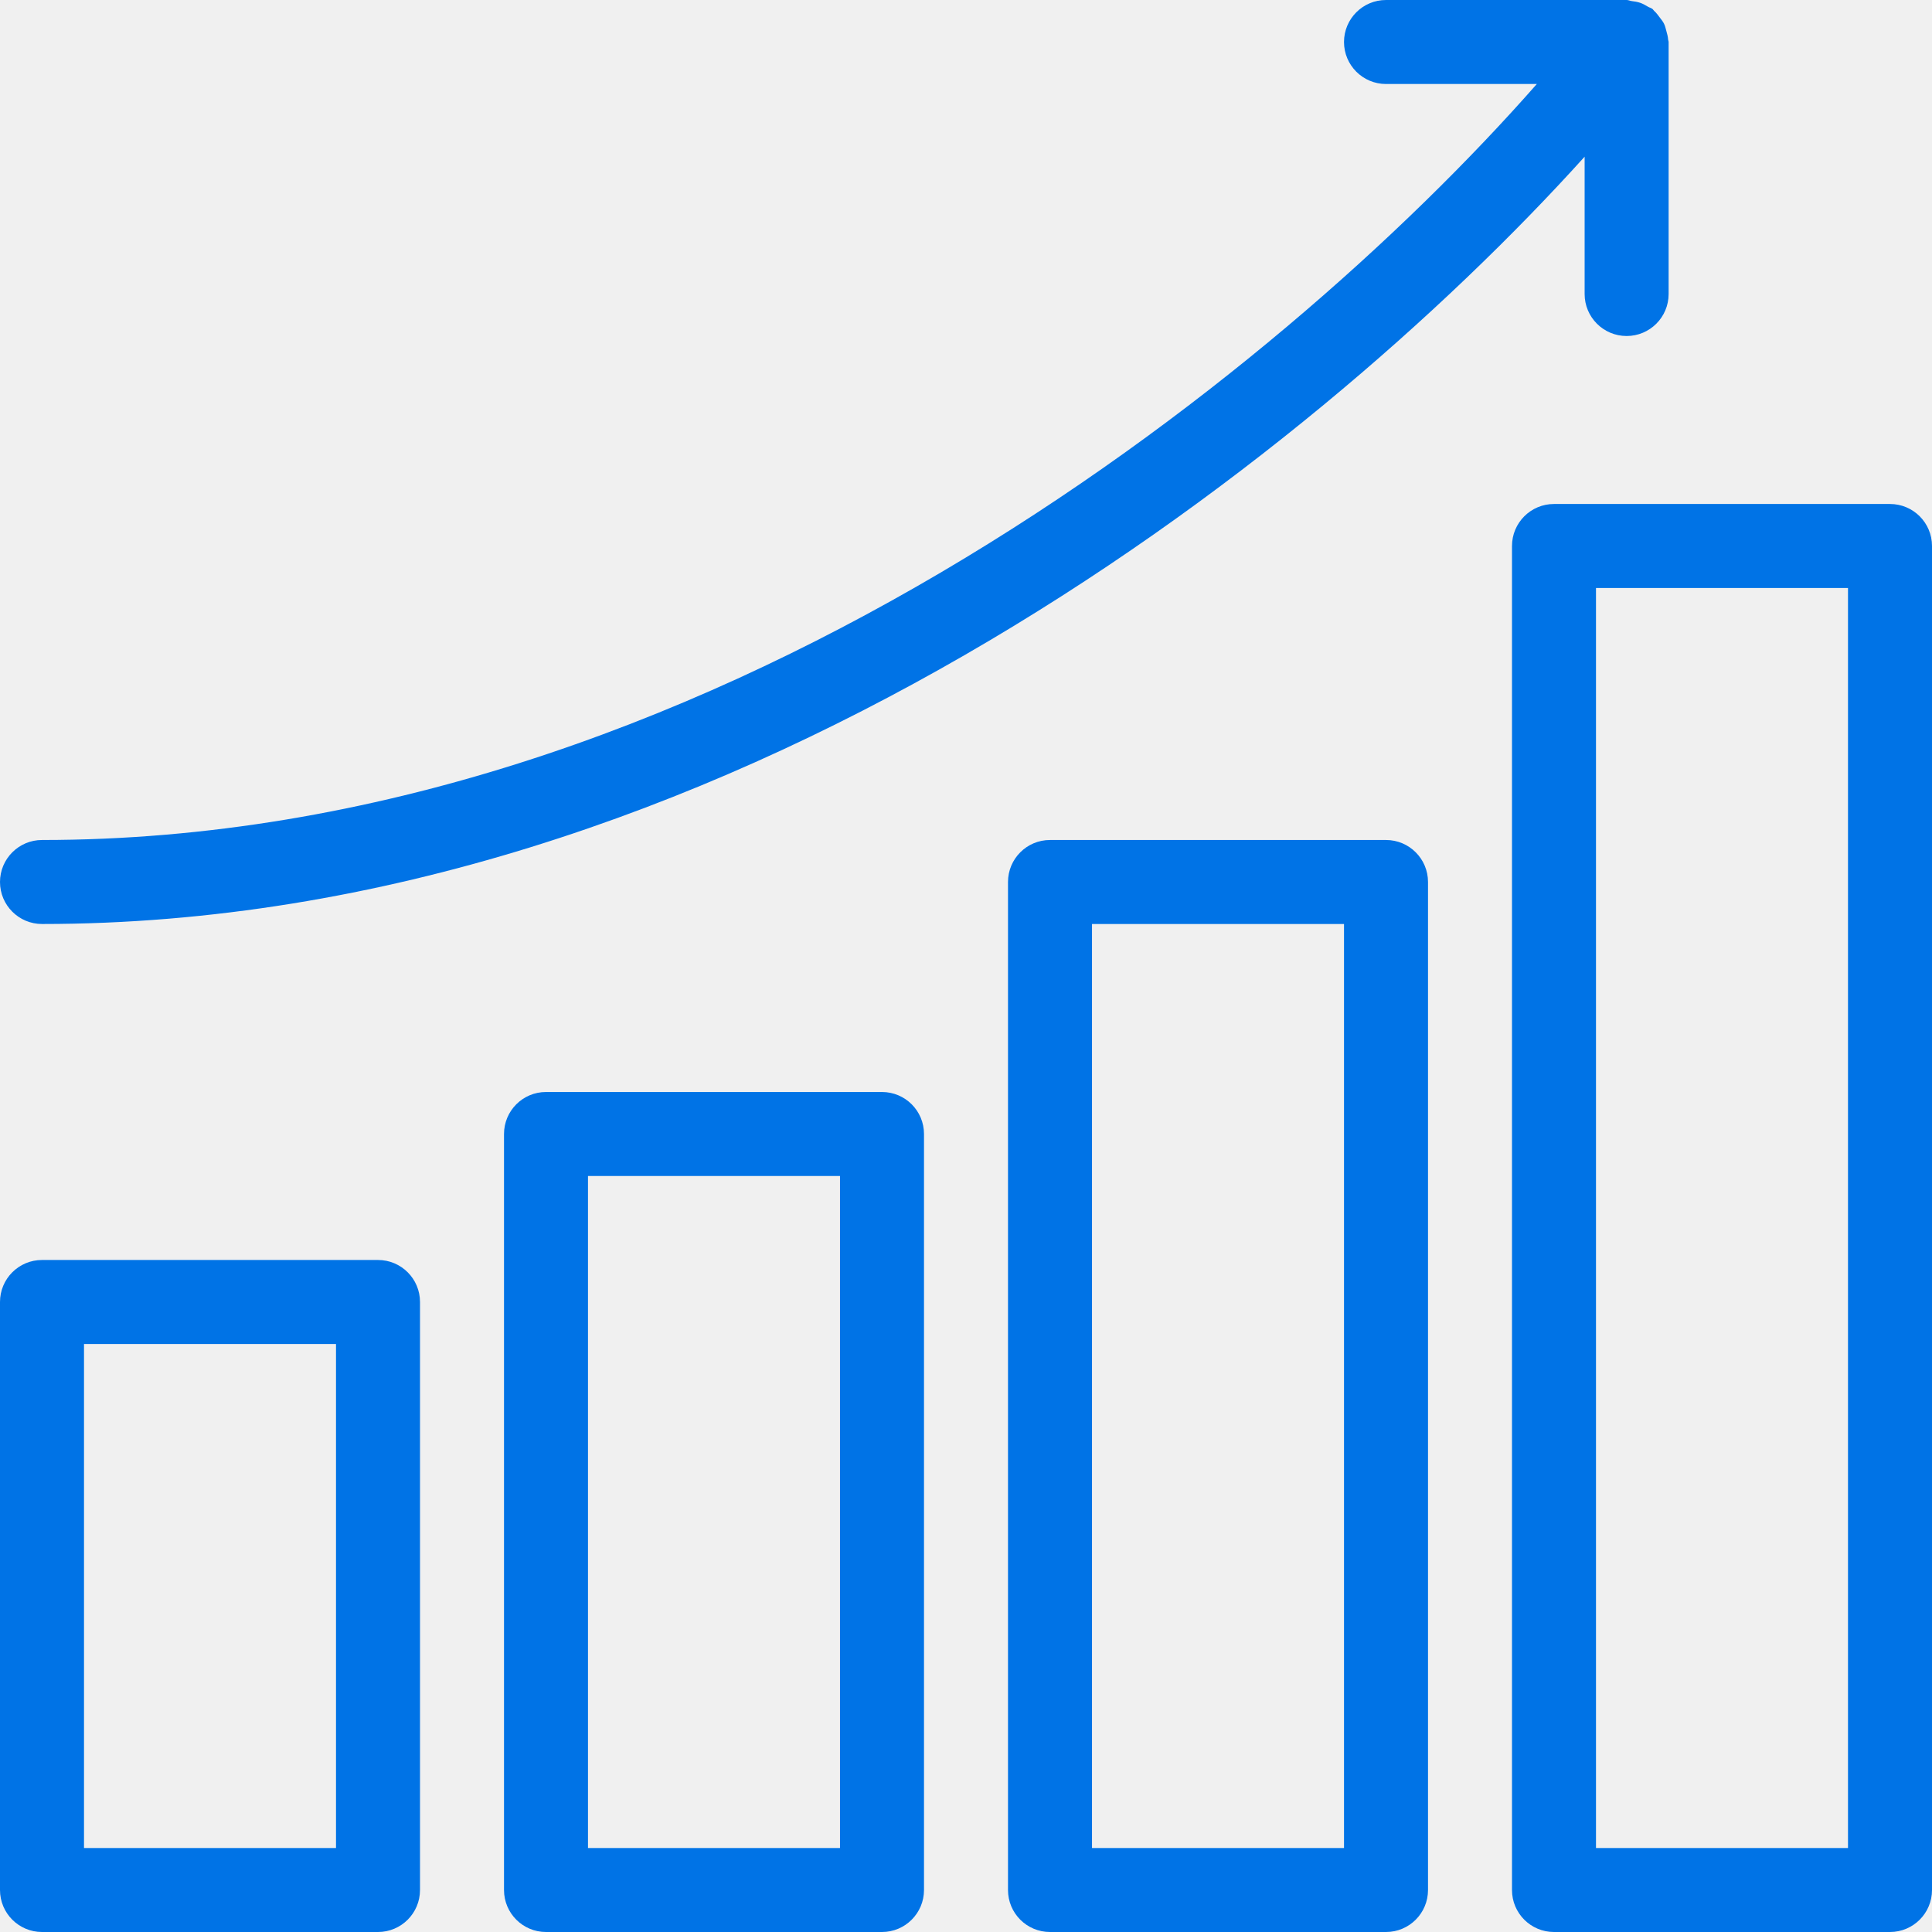
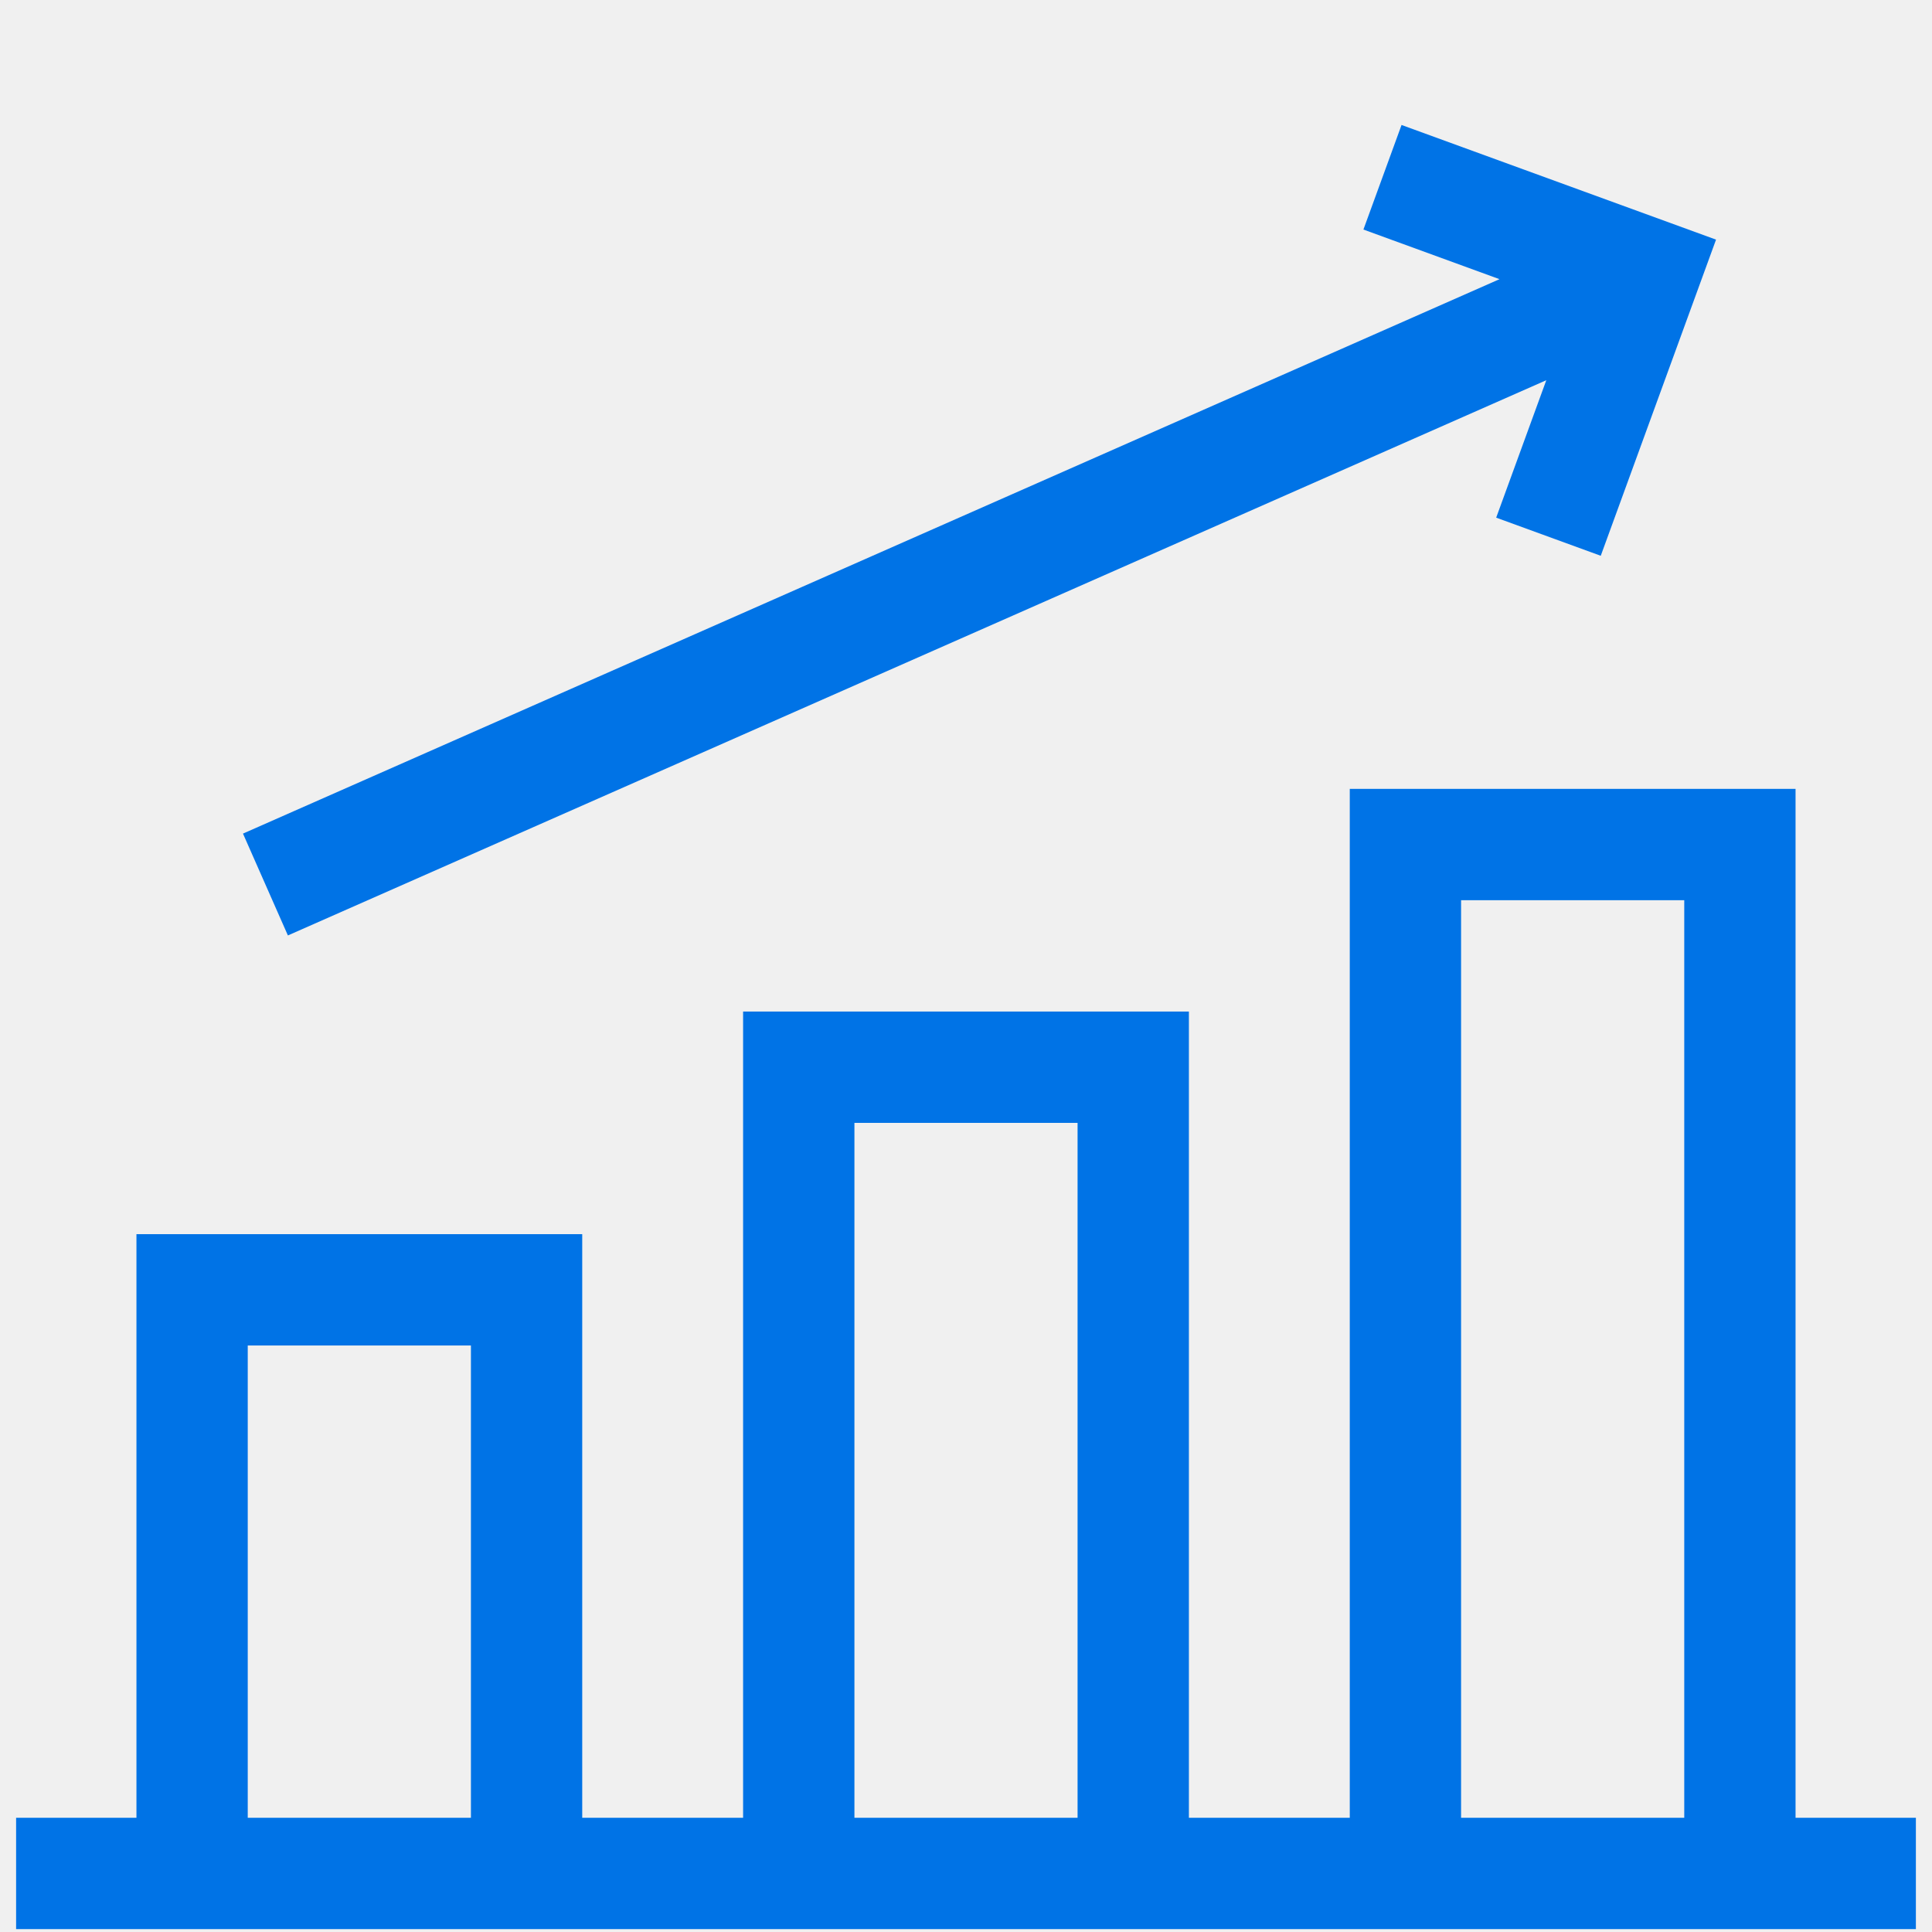
- <svg xmlns="http://www.w3.org/2000/svg" width="96" height="96" viewBox="0 0 96 96" fill="none">
-   <path d="M18.783 62.608H2.087C0.935 62.608 0 63.541 0 64.695V93.913C0 95.067 0.935 96 2.087 96H18.783C19.935 96 20.87 95.067 20.87 93.913V64.695C20.87 63.541 19.935 62.608 18.783 62.608ZM16.696 91.826H4.174V66.782H16.696V91.826Z" fill="#0073E6" />
-   <path d="M43.826 54.261H27.13C25.978 54.261 25.044 55.194 25.044 56.348V93.913C25.044 95.067 25.978 96 27.13 96H43.826C44.978 96 45.913 95.067 45.913 93.913V56.348C45.913 55.194 44.978 54.261 43.826 54.261ZM41.739 91.826H29.217V58.435H41.739V91.826Z" fill="#0073E6" />
-   <path d="M68.87 41.739H52.174C51.02 41.739 50.087 42.674 50.087 43.826V93.913C50.087 95.067 51.02 96 52.174 96H68.87C70.024 96 70.957 95.067 70.957 93.913V43.826C70.957 42.674 70.024 41.739 68.87 41.739ZM66.783 91.826H54.261V45.913H66.783V91.826Z" fill="#0073E6" />
-   <path d="M93.913 25.043H77.217C76.063 25.043 75.13 25.978 75.13 27.13V93.913C75.13 95.067 76.063 96 77.217 96H93.913C95.067 96 96 95.067 96 93.913V27.13C96 25.978 95.067 25.043 93.913 25.043ZM91.826 91.826H79.304V29.217H91.826V91.826Z" fill="#0073E6" />
-   <path d="M80.826 16.696C81.98 16.696 82.913 15.761 82.913 14.609V2.087C82.913 2.043 82.89 2.01 82.888 1.968C82.879 1.822 82.842 1.686 82.802 1.546C82.767 1.419 82.742 1.296 82.685 1.181C82.631 1.069 82.552 0.973 82.474 0.872C82.387 0.751 82.301 0.637 82.191 0.538C82.157 0.509 82.145 0.472 82.111 0.447C82.042 0.392 81.957 0.376 81.884 0.332C81.757 0.257 81.638 0.186 81.496 0.138C81.358 0.092 81.222 0.071 81.08 0.054C80.995 0.042 80.915 0 80.826 0H68.87C67.716 0 66.783 0.935 66.783 2.087C66.783 3.239 67.716 4.174 68.87 4.174H76.364C63.493 18.818 35.013 41.739 2.087 41.739C0.935 41.739 0 42.674 0 43.826C0 44.978 0.935 45.913 2.087 45.913C35.823 45.913 64.994 23.023 78.739 7.786V14.609C78.739 15.761 79.672 16.696 80.826 16.696Z" fill="#0073E6" />
+ <svg xmlns="http://www.w3.org/2000/svg" width="64" height="64" viewBox="0 0 64 64" fill="none">
+   <g clip-path="url(#clip0)">
+     <path d="M59.48 60.217V26.133H44.713V60.217H39.384V33.508H24.616V60.217H19.287V40.883H4.52V60.217H0.533V63.904H63.467V60.217H59.48ZM8.207 60.217V44.571H15.6V60.217H8.207ZM28.304 60.217V37.196H35.696V60.217H28.304ZM48.4 60.217V29.821H55.793V60.217H48.4Z" fill="#0073E6" />
+     <path d="M9.537 30.988L51.223 12.595L49.563 17.148L53.027 18.411L56.846 7.938L46.428 4.14L45.165 7.604L49.673 9.248L8.049 27.614L9.537 30.988Z" fill="#0073E6" />
+   </g>
+   <defs>
+     <clipPath id="clip0">
+       <rect width="62.933" height="62.933" fill="white" transform="translate(0.533325 1.06667)" />
+     </clipPath>
+   </defs>
</svg>
